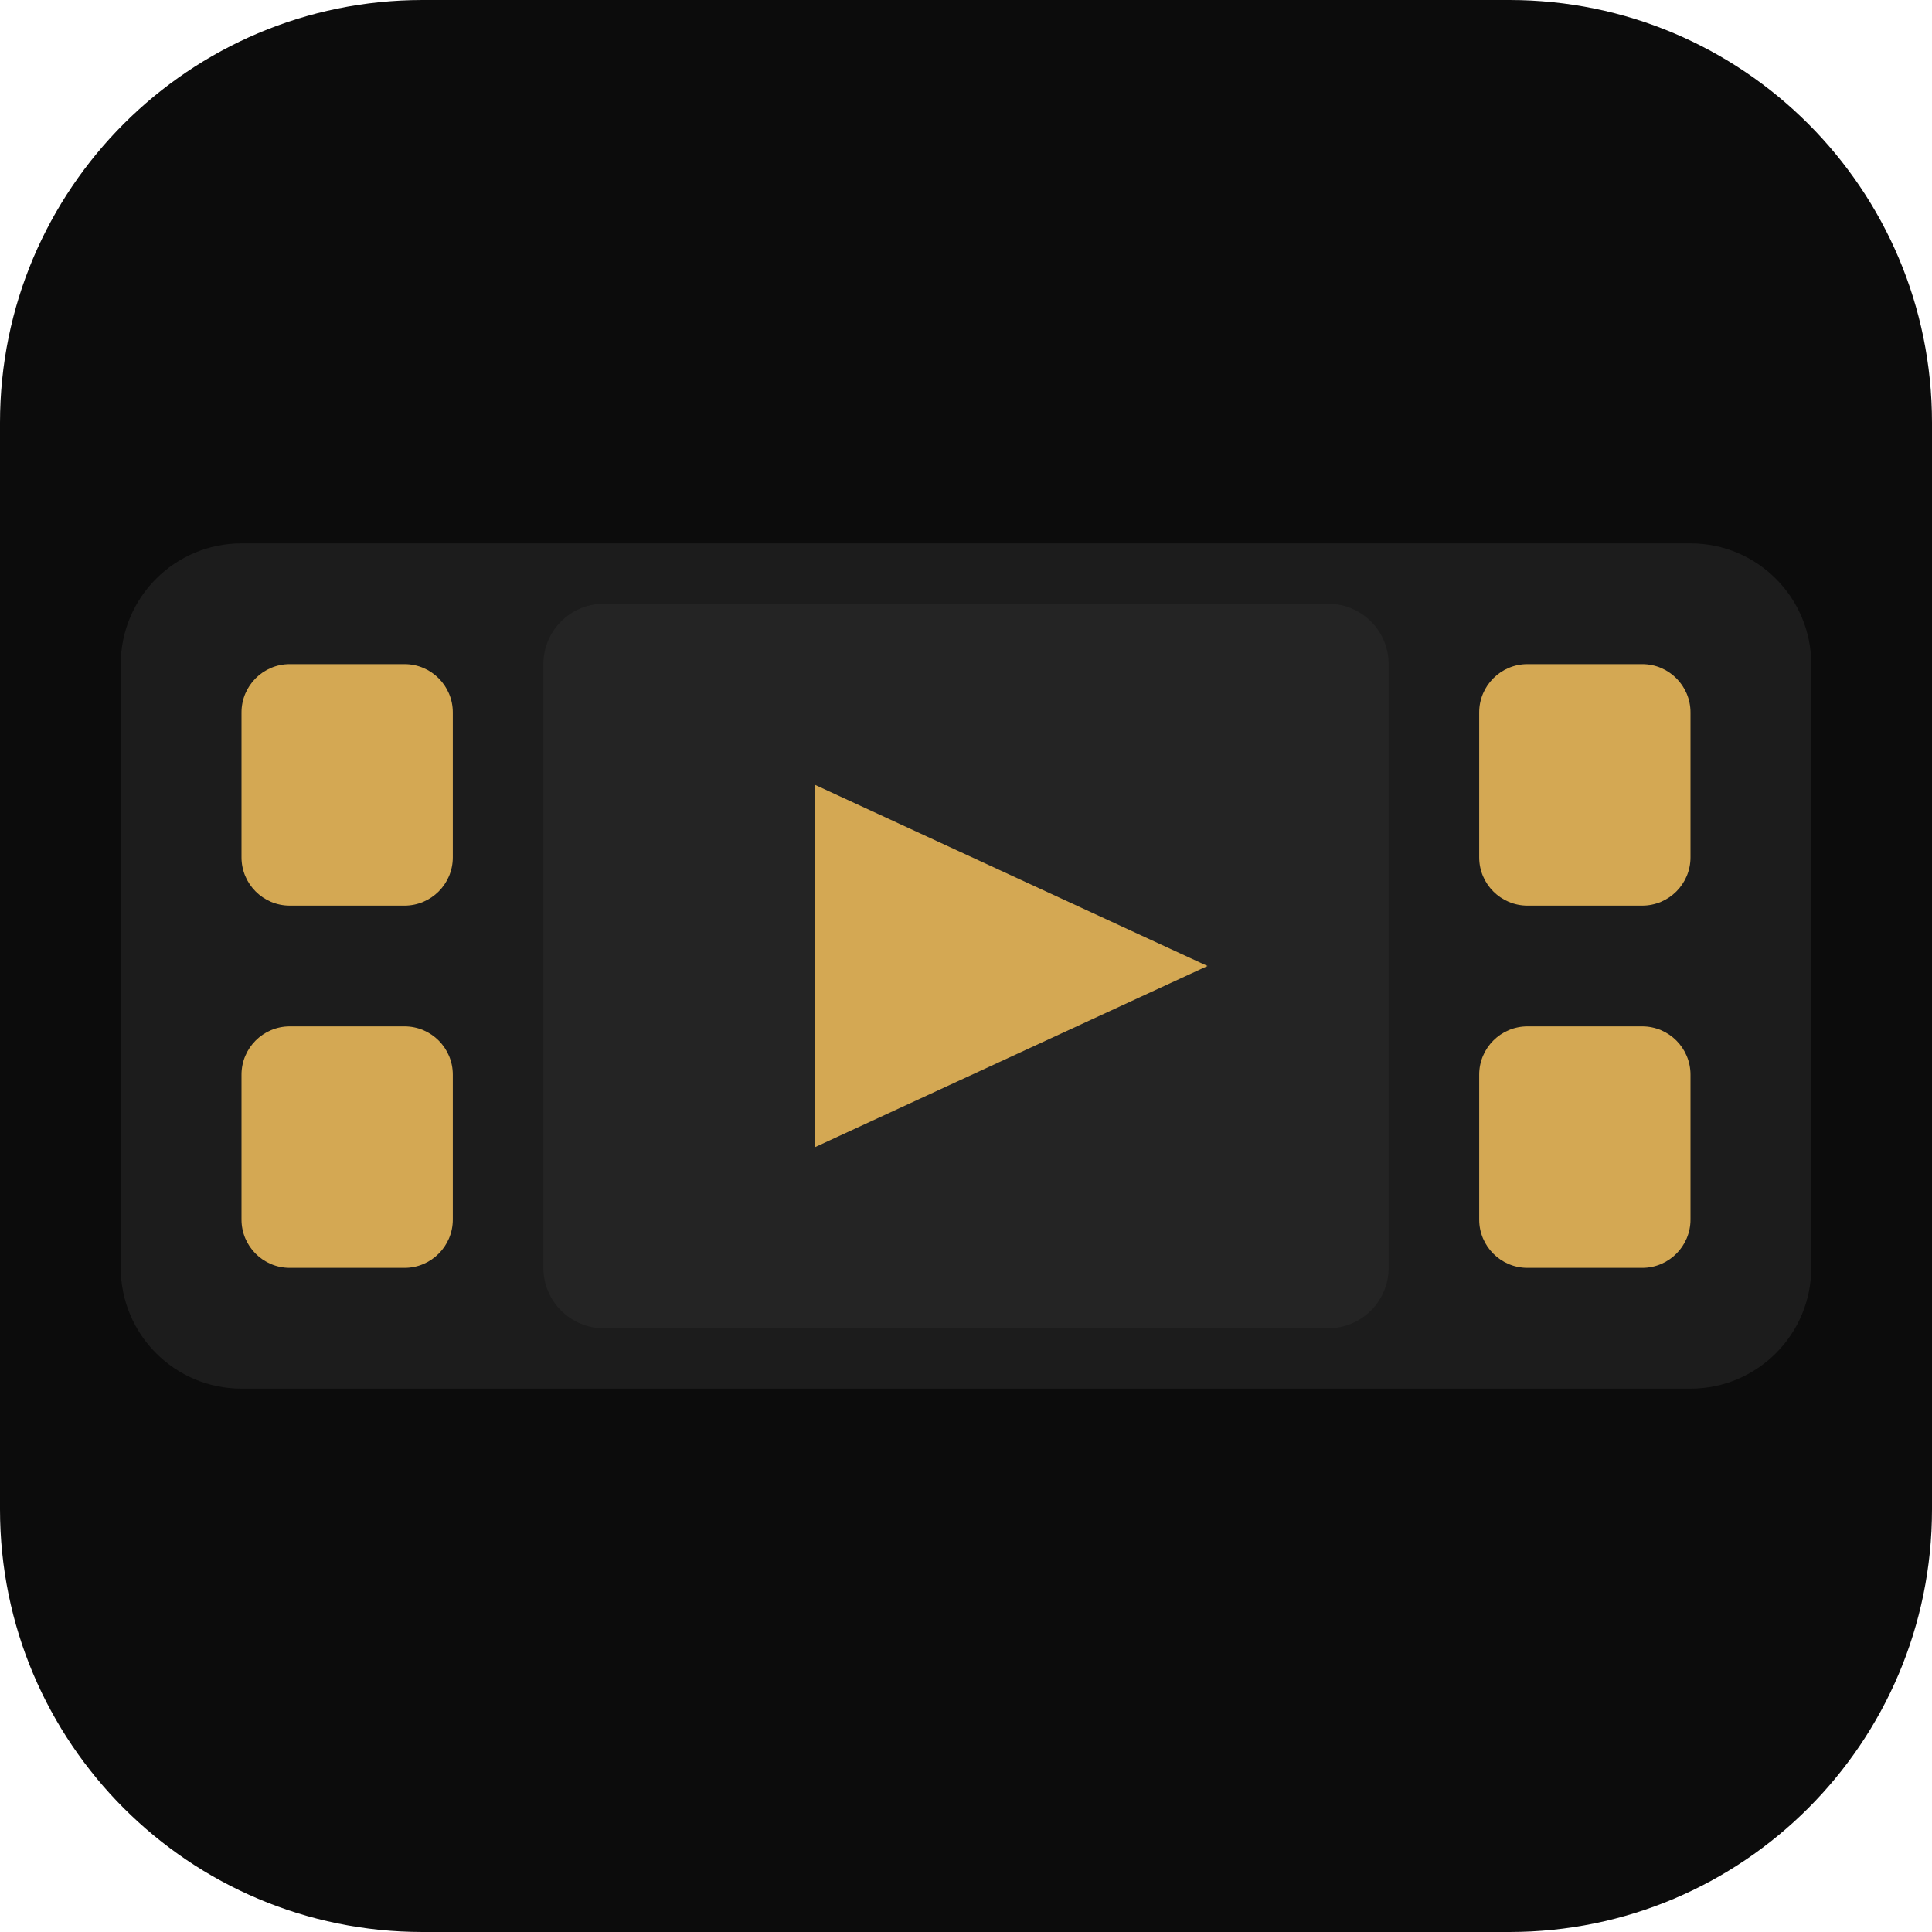
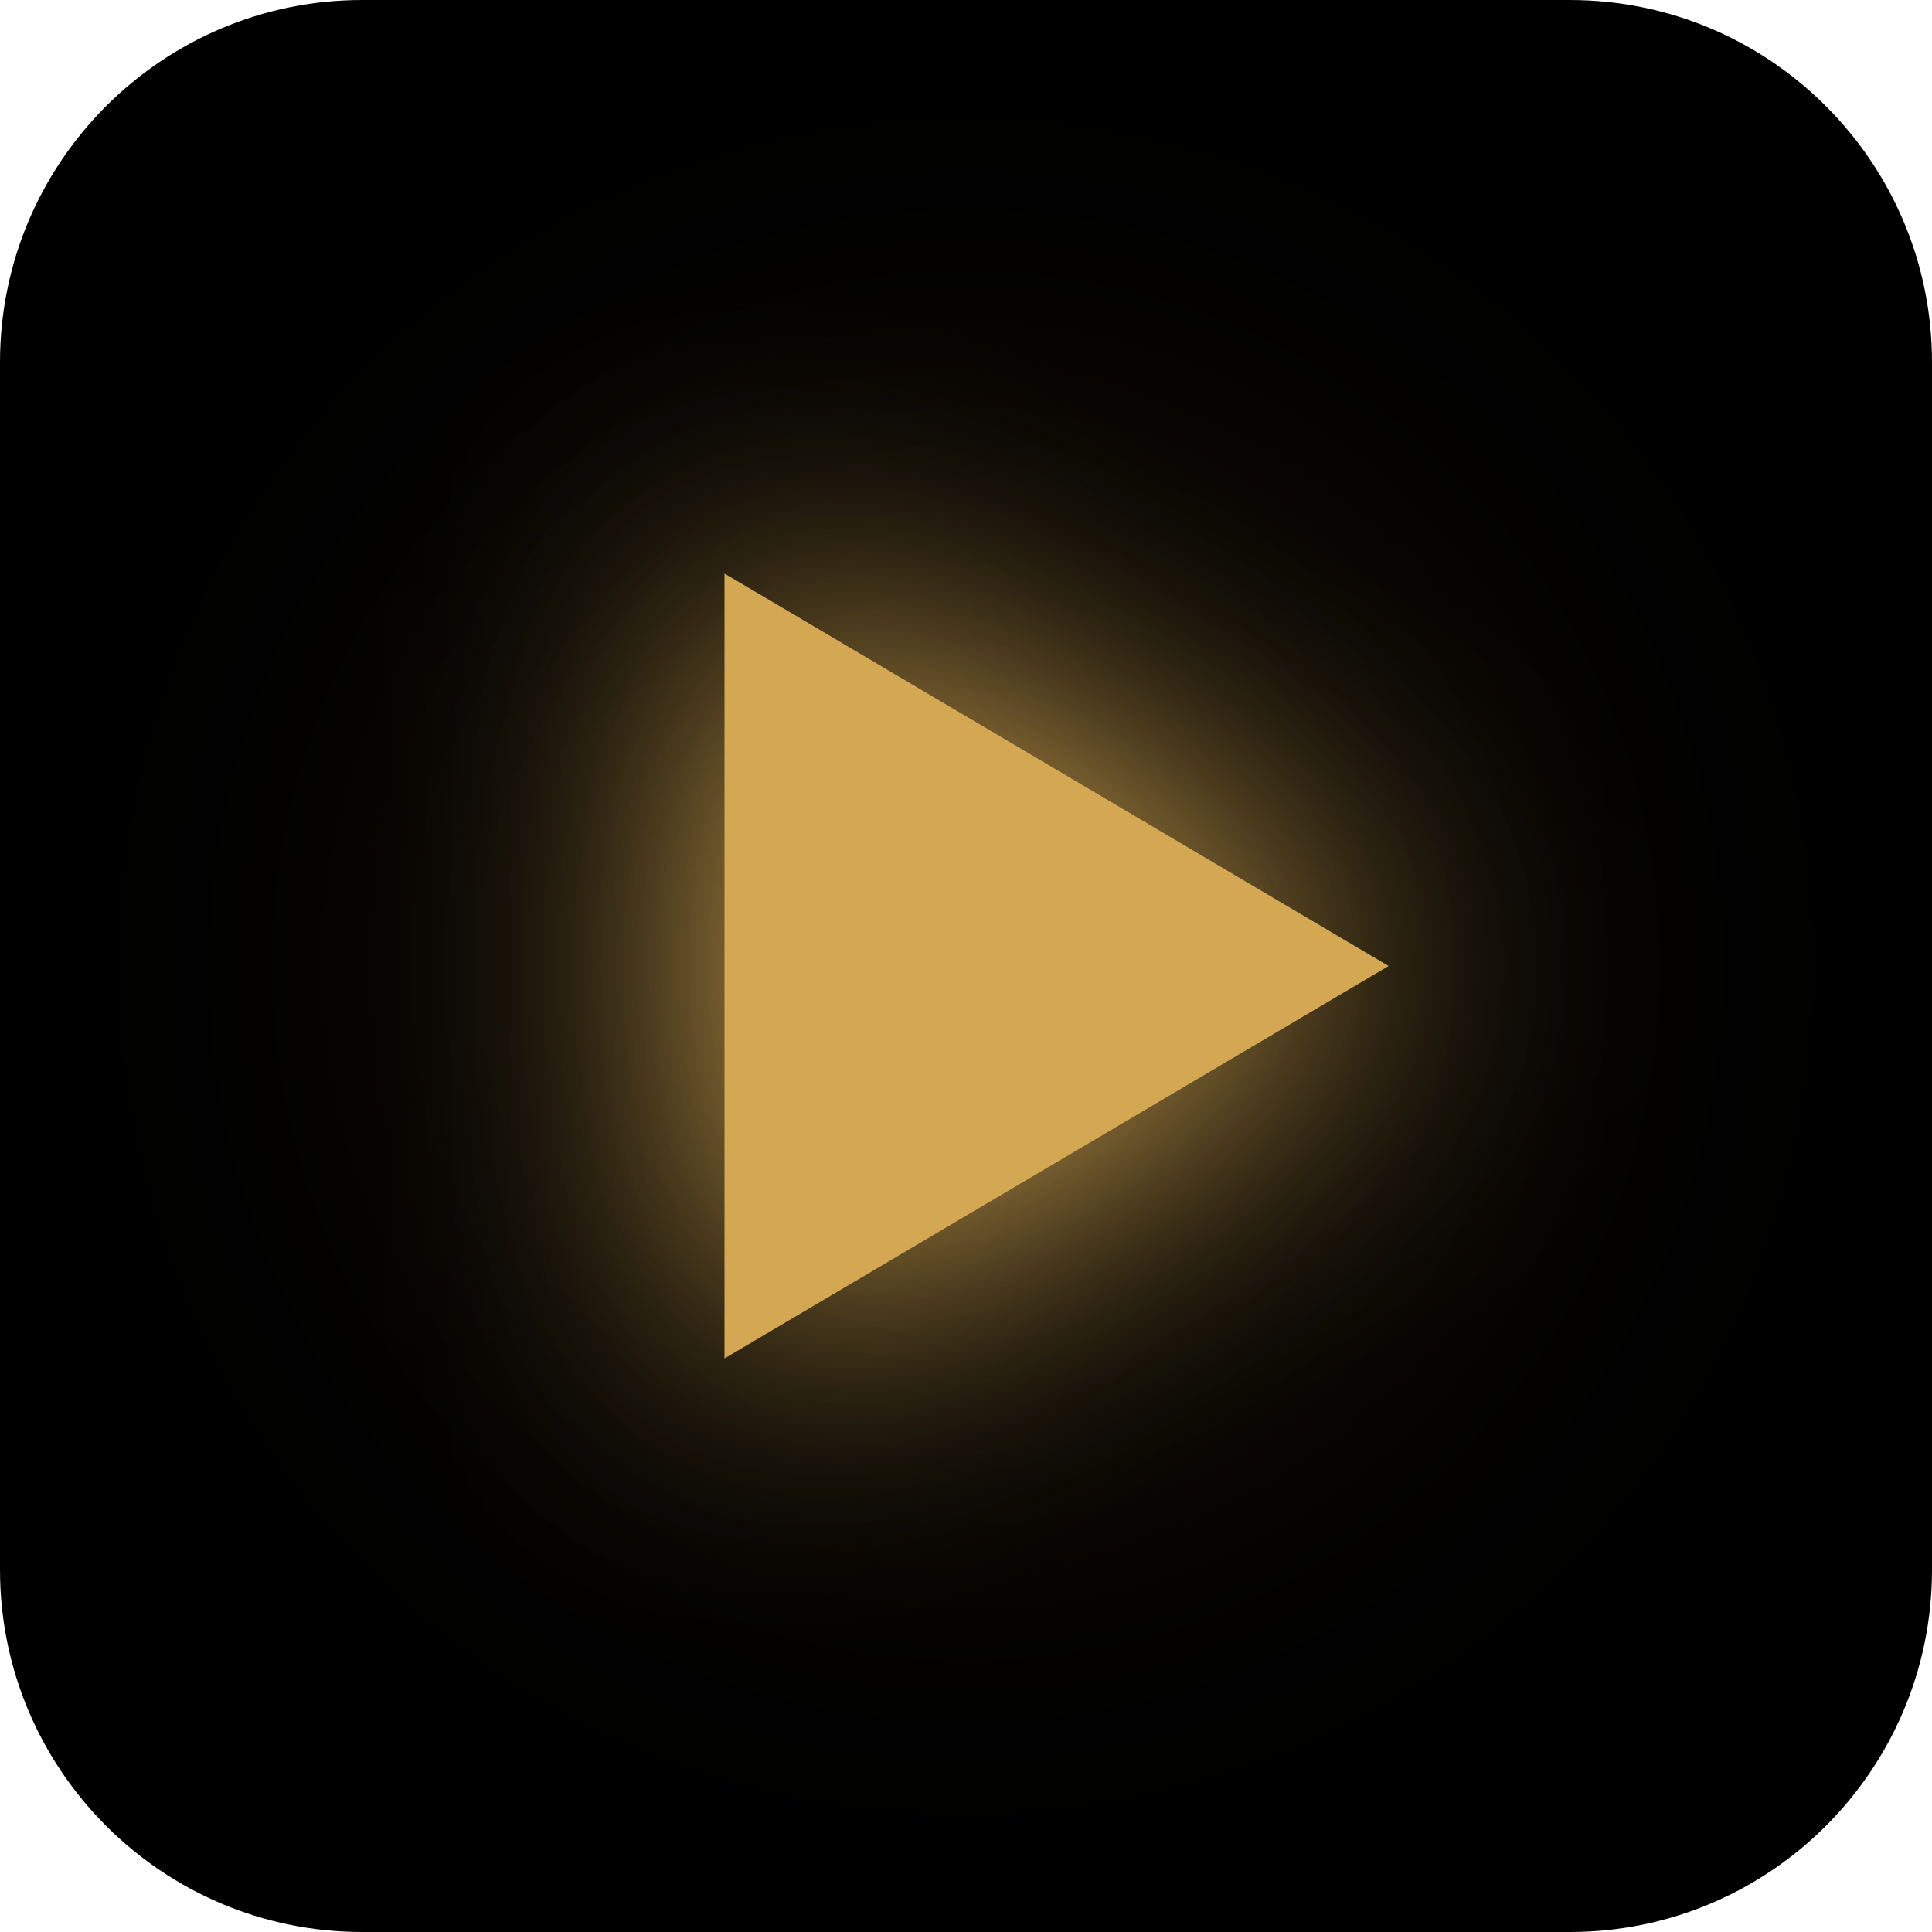
<svg xmlns="http://www.w3.org/2000/svg" viewBox="0 0 32 32">
-   <rect width="32" height="32" rx="7" fill="#0c0c0c" />
-   <rect x="2" y="9" width="28" height="14" rx="2" fill="#1c1c1c" />
-   <rect x="4" y="11" width="3.5" height="4" rx="0.8" fill="#d4a853" />
-   <rect x="4" y="17" width="3.5" height="4" rx="0.8" fill="#d4a853" />
-   <rect x="24.5" y="11" width="3.5" height="4" rx="0.8" fill="#d4a853" />
-   <rect x="24.5" y="17" width="3.5" height="4" rx="0.8" fill="#d4a853" />
-   <rect x="9" y="10" width="14" height="12" rx="1" fill="#242424" />
-   <polygon points="13.5,13 13.5,19 20,16" fill="#d4a853" />
+   <defs>
+     <filter id="glow" x="-60%" y="-60%" width="220%" height="220%">
+       <feGaussianBlur stdDeviation="2.5" result="blur" />
+       <feMerge>
+         <feMergeNode in="blur" />
+         <feMergeNode in="SourceGraphic" />
+       </feMerge>
+     </filter>
+     <radialGradient id="ambient" cx="50%" cy="50%" r="50%">
+       <stop offset="0%" stop-color="#d4a853" stop-opacity="0.18" />
+       <stop offset="100%" stop-color="#000000" stop-opacity="0" />
+     </radialGradient>
+   </defs>
+   <rect width="32" height="32" rx="6" fill="#000000" />
+   <rect width="32" height="32" rx="6" fill="url(#ambient)" />
+   <polygon points="12,9.5 12,22.5 23,16" fill="#d4a853" filter="url(#glow)" />
</svg>
